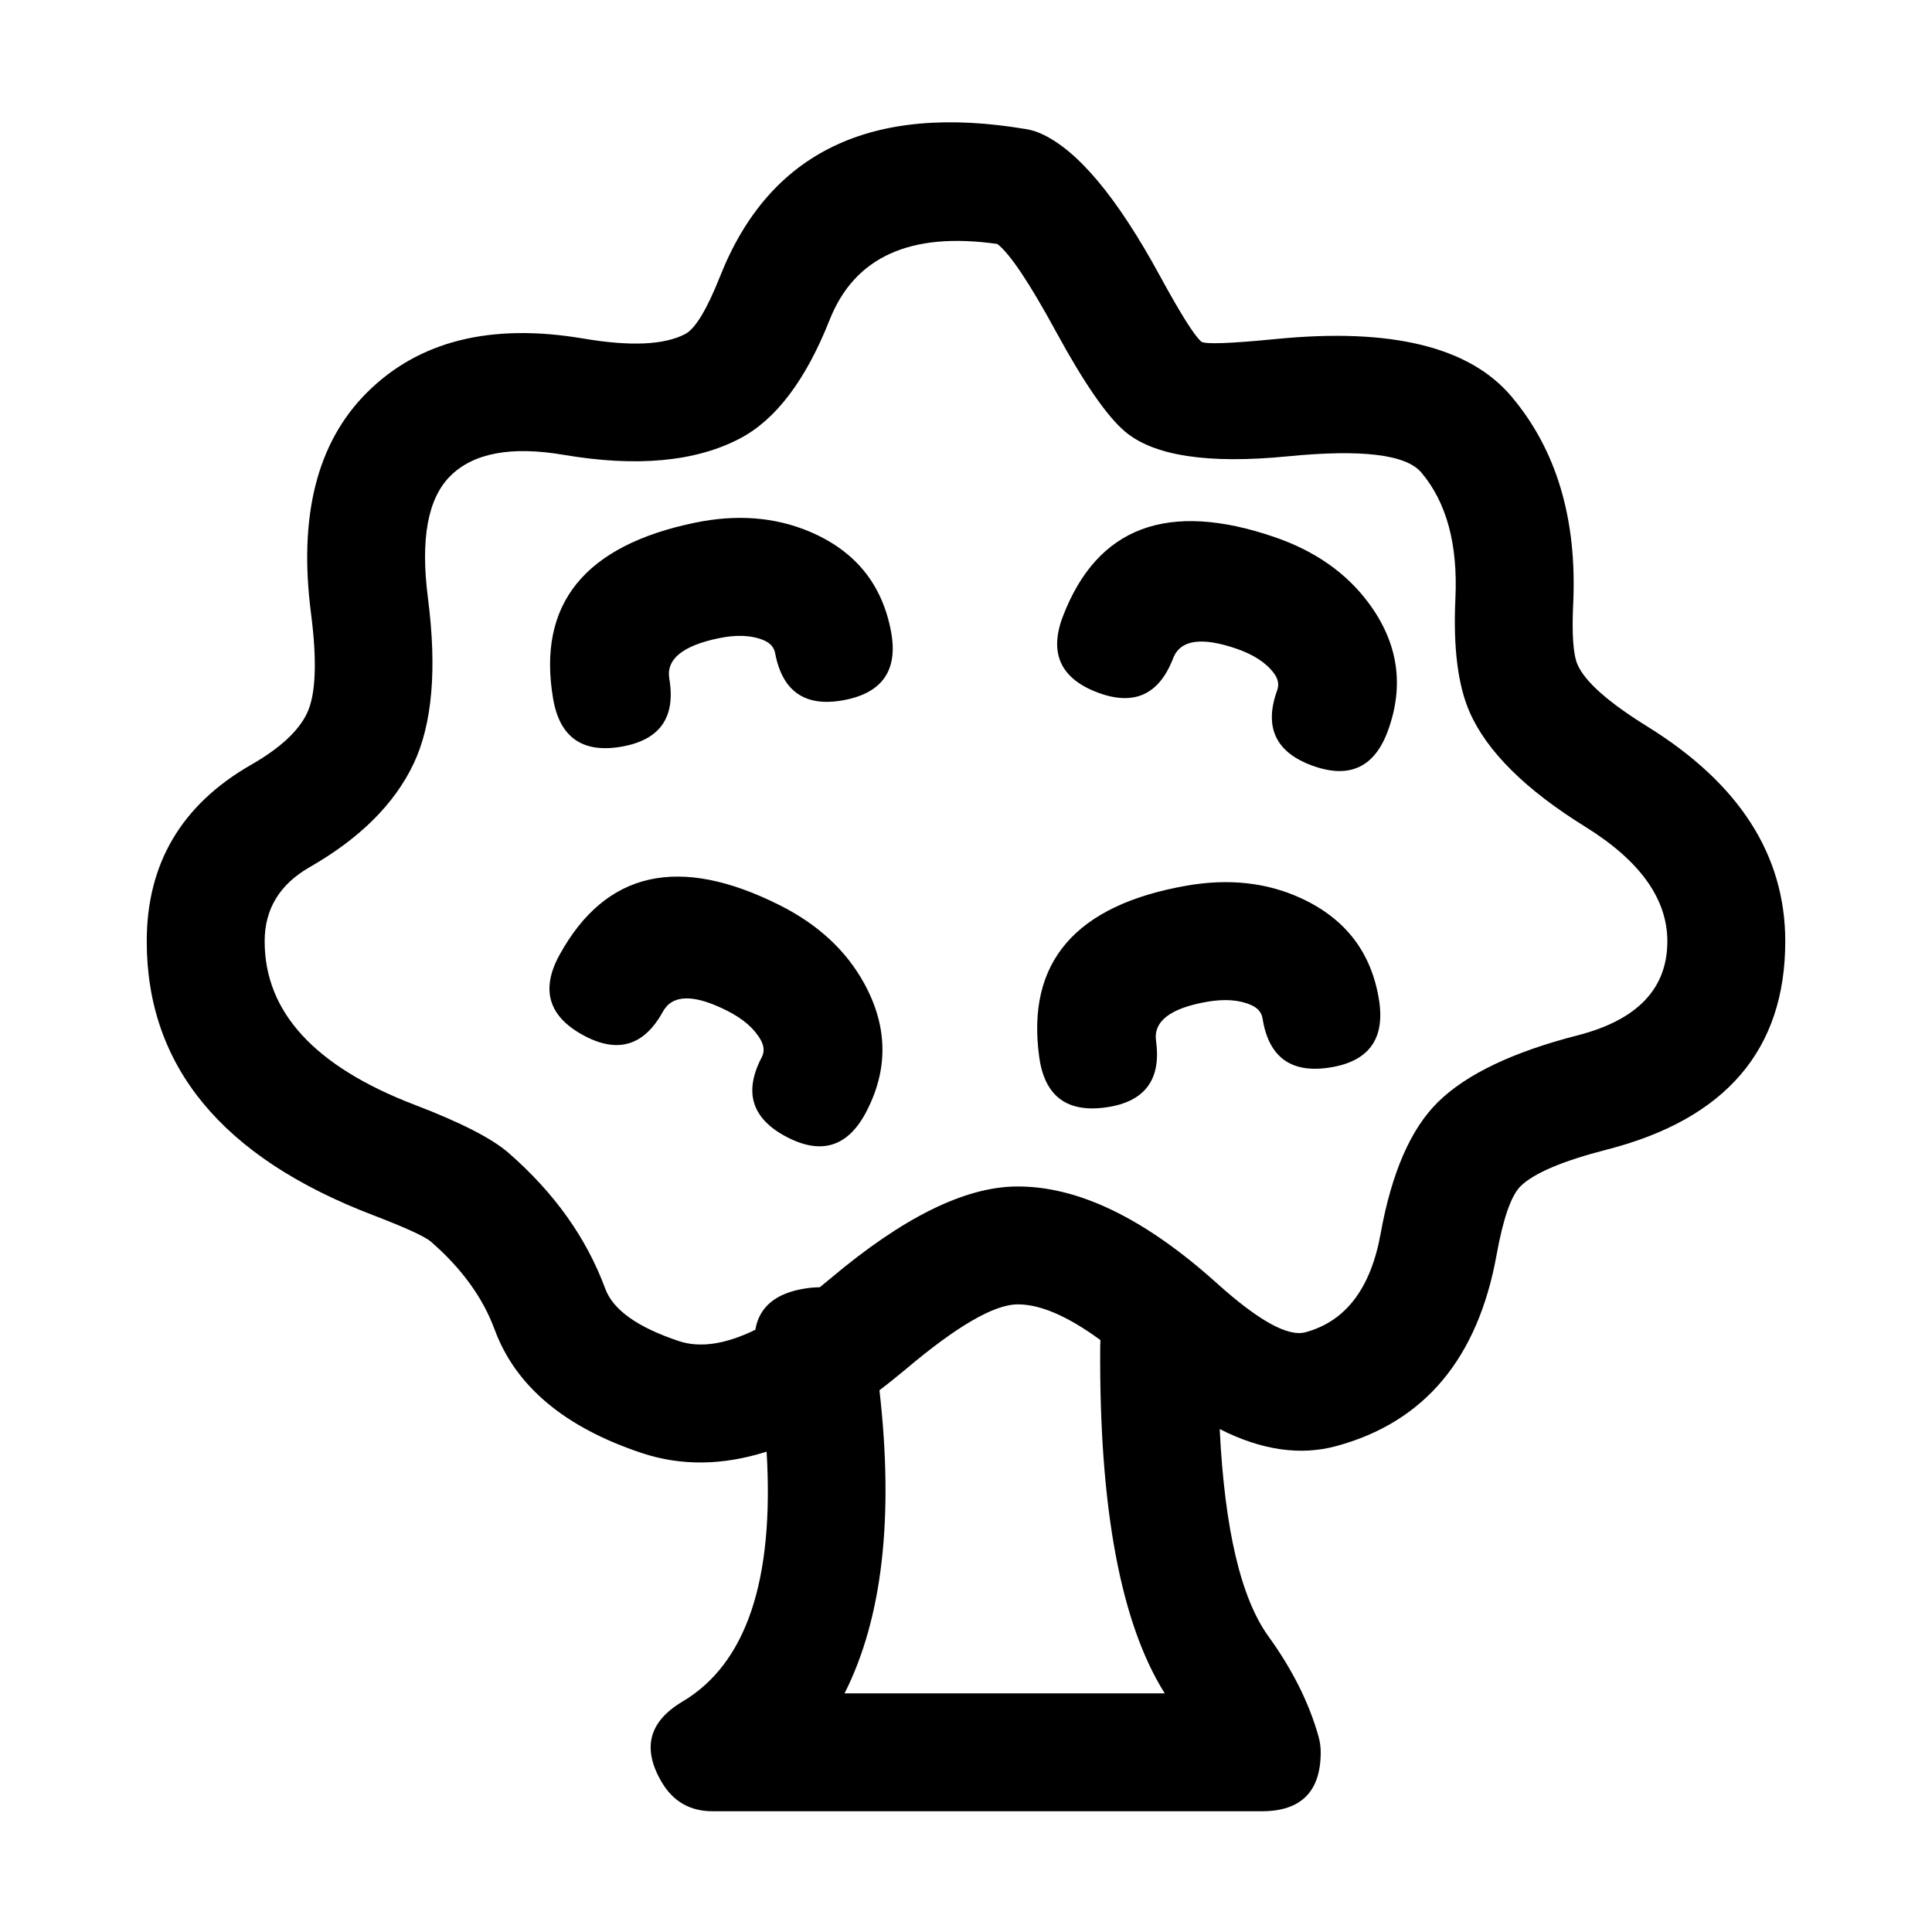
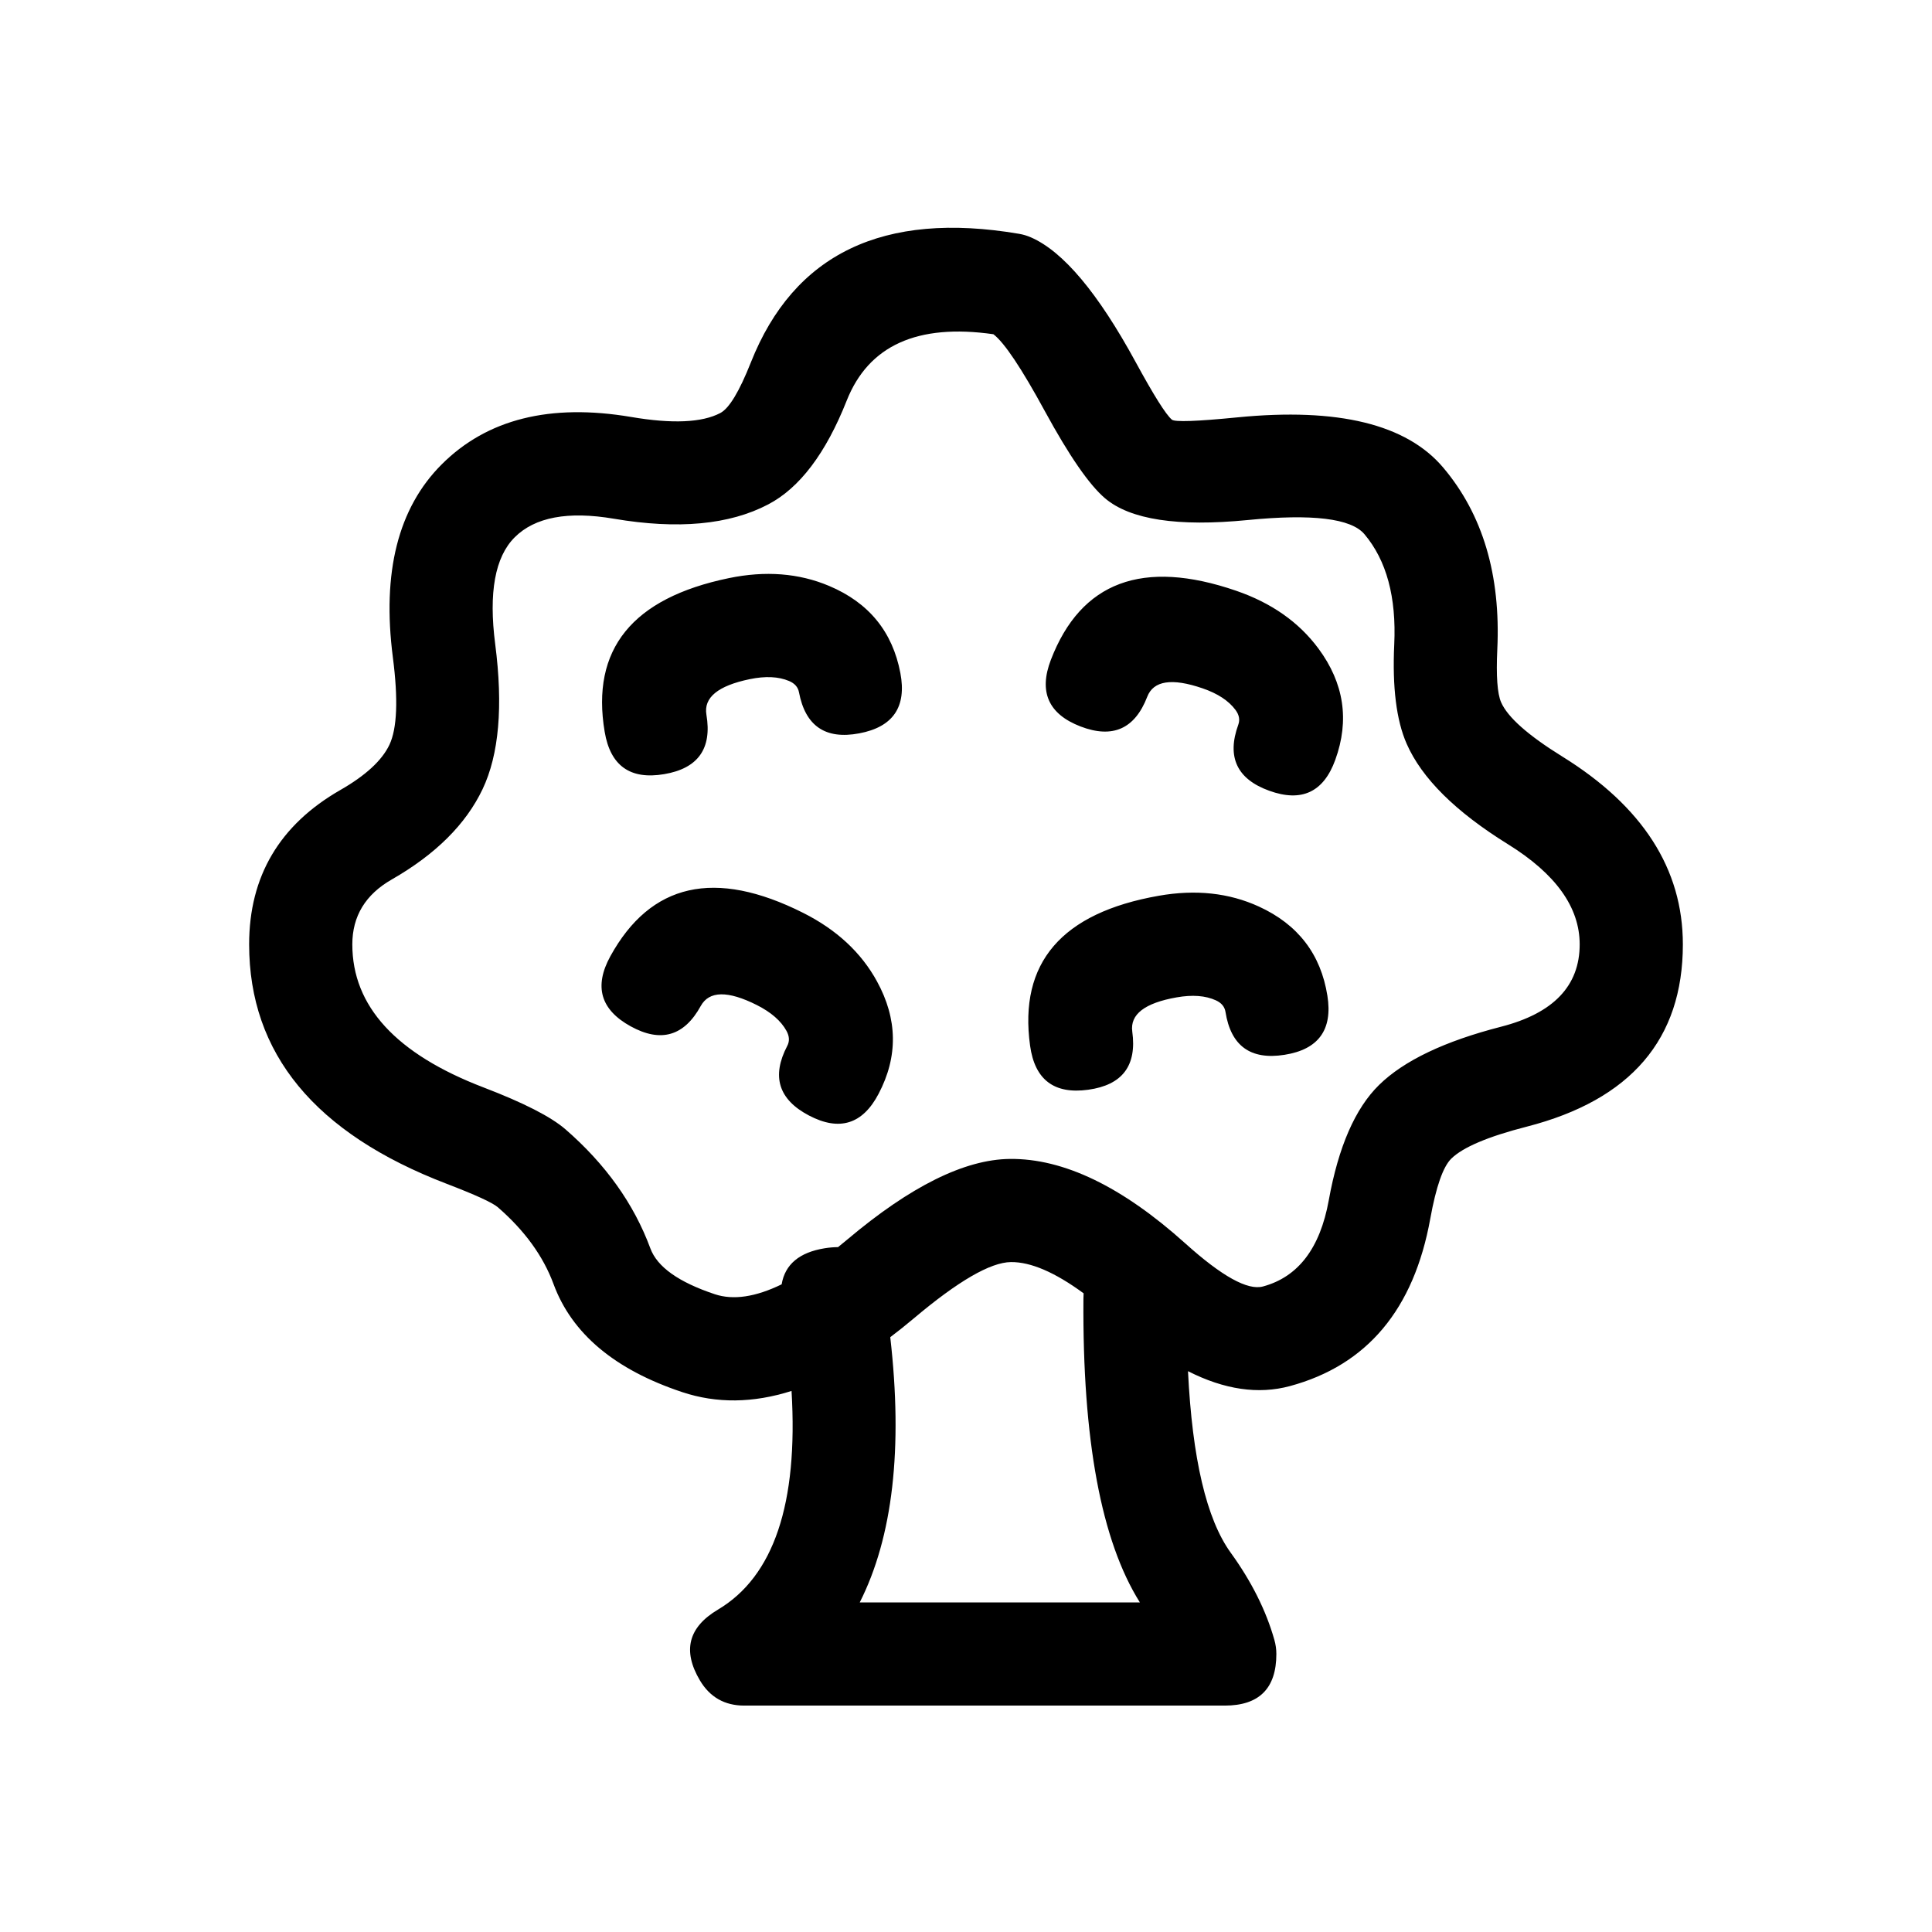
<svg xmlns="http://www.w3.org/2000/svg" width="64" height="64" viewBox="0 0 64 64">
  <defs />
-   <path id="path450" fill="#000000" d="M39.793,11.315 Q39.96,11.458 42.283,11.229 Q47.987,10.668 50.067,13.132 Q52.312,15.79 52.114,20.01 Q52.043,21.525 52.258,22.016 Q52.63,22.864 54.573,24.068 Q59.139,26.898 59.139,31.182 Q59.139,36.565 53.229,38.082 Q51.034,38.645 50.373,39.293 Q49.905,39.752 49.577,41.565 Q48.646,46.719 44.263,47.904 Q42.47,48.389 40.404,47.339 Q40.648,52.311 42.021,54.21 Q43.205,55.847 43.676,57.516 Q43.75,57.776 43.75,58.047 Q43.75,60 41.797,60 L23.605,60 Q22.493,60 21.925,59.044 Q21.427,58.204 21.597,57.535 Q21.768,56.866 22.608,56.367 Q25.778,54.486 25.395,48.088 Q23.209,48.782 21.258,48.133 Q17.424,46.857 16.385,44.042 Q15.8,42.457 14.277,41.134 Q13.976,40.873 12.339,40.246 Q4.861,37.382 4.861,31.182 Q4.861,27.317 8.316,25.336 Q9.747,24.516 10.17,23.627 Q10.61,22.701 10.302,20.313 Q9.678,15.483 12.149,13.011 Q14.725,10.435 19.326,11.215 Q21.657,11.611 22.698,11.065 Q23.2,10.802 23.853,9.155 Q26.302,2.971 34.006,4.28 Q34.242,4.32 34.461,4.416 Q36.288,5.215 38.42,9.132 Q39.45,11.023 39.793,11.315 Z M37.262,14.291 Q36.366,13.528 34.989,11 Q33.66,8.557 33.038,8.082 Q28.724,7.465 27.484,10.593 Q26.298,13.588 24.512,14.525 Q22.304,15.683 18.673,15.067 Q16.061,14.623 14.912,15.773 Q13.798,16.887 14.176,19.813 Q14.632,23.34 13.698,25.305 Q12.75,27.298 10.259,28.725 Q8.767,29.58 8.767,31.182 Q8.767,34.695 13.736,36.598 Q16.017,37.471 16.839,38.185 Q19.118,40.166 20.05,42.69 Q20.438,43.743 22.491,44.426 Q23.537,44.774 25.021,44.051 Q25.213,42.918 26.653,42.686 Q26.92,42.643 27.155,42.643 Q27.328,42.504 27.506,42.355 Q31.093,39.331 33.658,39.304 Q36.712,39.271 40.309,42.508 Q42.376,44.368 43.243,44.133 Q45.241,43.593 45.734,40.87 Q46.282,37.833 47.638,36.504 Q49.048,35.122 52.258,34.298 Q55.233,33.535 55.233,31.182 Q55.233,29.073 52.515,27.388 Q49.54,25.544 48.681,23.583 Q48.099,22.255 48.212,19.827 Q48.339,17.139 47.083,15.652 Q46.327,14.756 42.665,15.116 Q38.692,15.507 37.262,14.291 Z M36.453,44.392 Q34.825,43.198 33.7,43.209 Q32.538,43.222 30.024,45.341 Q29.574,45.72 29.133,46.053 Q29.856,52.377 27.977,56.094 L38.583,56.094 Q36.389,52.601 36.446,44.601 Q36.447,44.493 36.453,44.392 Z M25.233,35.024 Q25.371,34.762 25.204,34.457 Q24.891,33.887 24.08,33.478 Q22.433,32.65 21.958,33.514 Q21.017,35.226 19.306,34.285 Q18.45,33.814 18.257,33.151 Q18.065,32.488 18.535,31.632 Q20.825,27.468 25.835,29.989 Q27.732,30.943 28.629,32.579 Q29.803,34.721 28.692,36.838 Q27.785,38.568 26.056,37.661 Q25.191,37.207 24.985,36.548 Q24.78,35.889 25.233,35.024 Z M42.309,22.864 Q42.41,22.585 42.203,22.306 Q41.816,21.783 40.957,21.488 Q39.214,20.889 38.86,21.809 Q38.509,22.721 37.878,23.001 Q37.247,23.281 36.336,22.931 Q34.513,22.229 35.214,20.407 Q36.921,15.971 42.226,17.793 Q44.234,18.483 45.343,19.982 Q46.796,21.946 45.981,24.195 Q45.316,26.031 43.479,25.365 Q42.561,25.033 42.269,24.407 Q41.976,23.782 42.309,22.864 Z M25.677,21.636 Q25.622,21.345 25.302,21.21 Q24.703,20.957 23.813,21.141 Q22.008,21.514 22.172,22.486 Q22.498,24.412 20.572,24.737 Q19.609,24.9 19.046,24.499 Q18.483,24.099 18.321,23.136 Q17.53,18.45 23.023,17.315 Q25.102,16.886 26.82,17.611 Q29.071,18.561 29.515,20.91 Q29.697,21.87 29.308,22.44 Q28.919,23.011 27.959,23.192 Q26.04,23.555 25.677,21.636 Z M41.824,33.739 Q41.778,33.446 41.462,33.301 Q40.87,33.03 39.976,33.187 Q38.161,33.506 38.295,34.483 Q38.429,35.45 38.012,36.001 Q37.595,36.551 36.628,36.685 Q34.693,36.952 34.426,35.017 Q33.776,30.31 39.301,29.34 Q41.392,28.973 43.087,29.749 Q45.309,30.766 45.682,33.128 Q45.835,34.093 45.429,34.651 Q45.023,35.21 44.058,35.362 Q42.129,35.668 41.824,33.739 Z" />
+   <path id="path450" fill="#000000" d="M38.819,13.901 Q38.965,14.026 40.998,13.825 Q45.989,13.335 47.809,15.49 Q49.773,17.816 49.6,21.509 Q49.538,22.834 49.726,23.264 Q50.051,24.006 51.751,25.06 Q55.747,27.536 55.747,31.284 Q55.747,35.994 50.575,37.322 Q48.655,37.814 48.076,38.381 Q47.667,38.783 47.38,40.369 Q46.565,44.879 42.73,45.916 Q41.161,46.34 39.354,45.422 Q39.567,49.772 40.768,51.434 Q41.804,52.866 42.216,54.326 Q42.281,54.554 42.281,54.791 Q42.281,56.5 40.572,56.5 L24.654,56.5 Q23.681,56.5 23.184,55.663 Q22.749,54.928 22.897,54.343 Q23.047,53.758 23.782,53.321 Q26.556,51.675 26.221,46.077 Q24.308,46.684 22.601,46.116 Q19.246,45 18.337,42.537 Q17.825,41.15 16.492,39.992 Q16.229,39.764 14.797,39.215 Q8.253,36.709 8.253,31.284 Q8.253,27.902 11.276,26.169 Q12.529,25.451 12.899,24.674 Q13.284,23.863 13.014,21.774 Q12.468,17.548 14.63,15.385 Q16.884,13.131 20.91,13.813 Q22.95,14.16 23.861,13.682 Q24.3,13.452 24.871,12.011 Q27.014,6.6 33.755,7.745 Q33.962,7.78 34.153,7.864 Q35.752,8.563 37.618,11.99 Q38.519,13.645 38.819,13.901 Z M36.604,16.505 Q35.82,15.837 34.615,13.625 Q33.452,11.487 32.908,11.072 Q29.134,10.532 28.049,13.269 Q27.011,15.89 25.448,16.709 Q23.516,17.723 20.339,17.184 Q18.053,16.795 17.048,17.801 Q16.073,18.776 16.404,21.336 Q16.803,24.423 15.986,26.142 Q15.156,27.886 12.977,29.134 Q11.671,29.882 11.671,31.284 Q11.671,34.358 16.019,36.023 Q18.015,36.787 18.734,37.412 Q20.728,39.145 21.544,41.354 Q21.883,42.275 23.68,42.873 Q24.595,43.177 25.893,42.545 Q26.061,41.553 27.321,41.35 Q27.555,41.313 27.761,41.313 Q27.912,41.191 28.068,41.061 Q31.206,38.415 33.451,38.391 Q36.123,38.362 39.27,41.194 Q41.079,42.822 41.838,42.616 Q43.586,42.144 44.017,39.761 Q44.497,37.104 45.683,35.941 Q46.917,34.732 49.726,34.011 Q52.329,33.343 52.329,31.284 Q52.329,29.439 49.951,27.965 Q47.347,26.351 46.596,24.635 Q46.087,23.473 46.186,21.349 Q46.297,18.997 45.198,17.695 Q44.536,16.911 41.332,17.227 Q37.855,17.569 36.604,16.505 Z M35.896,42.843 Q34.472,41.798 33.488,41.808 Q32.471,41.819 30.271,43.673 Q29.877,44.005 29.491,44.296 Q30.124,49.83 28.48,53.082 L37.76,53.082 Q35.84,50.026 35.89,43.026 Q35.891,42.931 35.896,42.843 Z M26.079,34.646 Q26.2,34.417 26.054,34.15 Q25.78,33.651 25.07,33.293 Q23.629,32.569 23.213,33.325 Q22.39,34.823 20.893,33.999 Q20.144,33.587 19.975,33.007 Q19.807,32.427 20.218,31.678 Q22.222,28.035 26.606,30.24 Q28.266,31.075 29.05,32.507 Q30.078,34.381 29.105,36.233 Q28.312,37.747 26.799,36.953 Q26.042,36.556 25.862,35.979 Q25.683,35.403 26.079,34.646 Z M41.02,24.006 Q41.109,23.762 40.928,23.518 Q40.589,23.06 39.837,22.802 Q38.312,22.278 38.003,23.083 Q37.695,23.881 37.143,24.126 Q36.591,24.371 35.794,24.065 Q34.199,23.45 34.812,21.856 Q36.306,17.975 40.948,19.569 Q42.705,20.173 43.675,21.484 Q44.947,23.203 44.233,25.171 Q43.652,26.777 42.044,26.194 Q41.241,25.904 40.985,25.356 Q40.729,24.809 41.02,24.006 Z M26.467,22.931 Q26.419,22.677 26.139,22.559 Q25.615,22.337 24.836,22.498 Q23.257,22.825 23.401,23.675 Q23.686,25.361 22,25.645 Q21.158,25.788 20.665,25.437 Q20.173,25.087 20.031,24.244 Q19.339,20.144 24.145,19.151 Q25.964,18.775 27.467,19.41 Q29.437,20.241 29.826,22.296 Q29.985,23.136 29.645,23.635 Q29.304,24.135 28.464,24.293 Q26.785,24.611 26.467,22.931 Z M40.596,33.522 Q40.556,33.265 40.279,33.138 Q39.761,32.901 38.979,33.039 Q37.391,33.318 37.508,34.173 Q37.625,35.019 37.261,35.501 Q36.896,35.982 36.049,36.099 Q34.356,36.333 34.123,34.64 Q33.554,30.521 38.388,29.673 Q40.218,29.351 41.701,30.03 Q43.645,30.92 43.972,32.987 Q44.106,33.831 43.75,34.32 Q43.395,34.809 42.551,34.942 Q40.863,35.209 40.596,33.522 Z" />
</svg>
